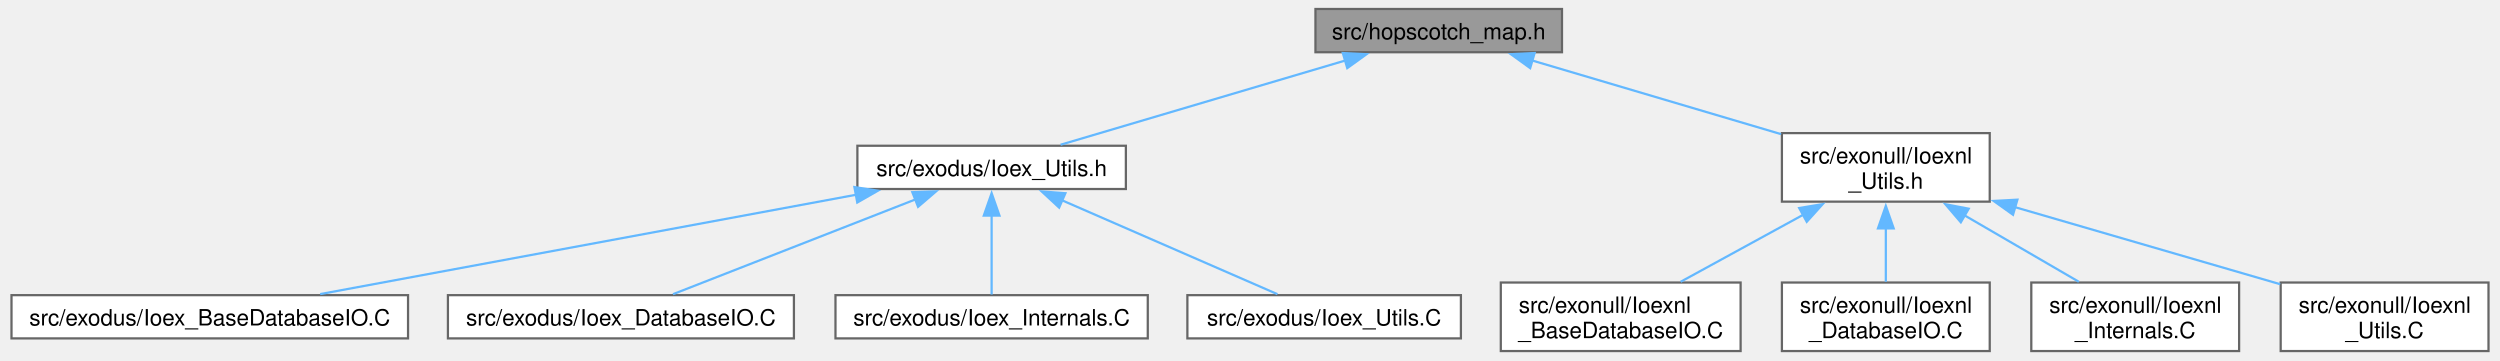
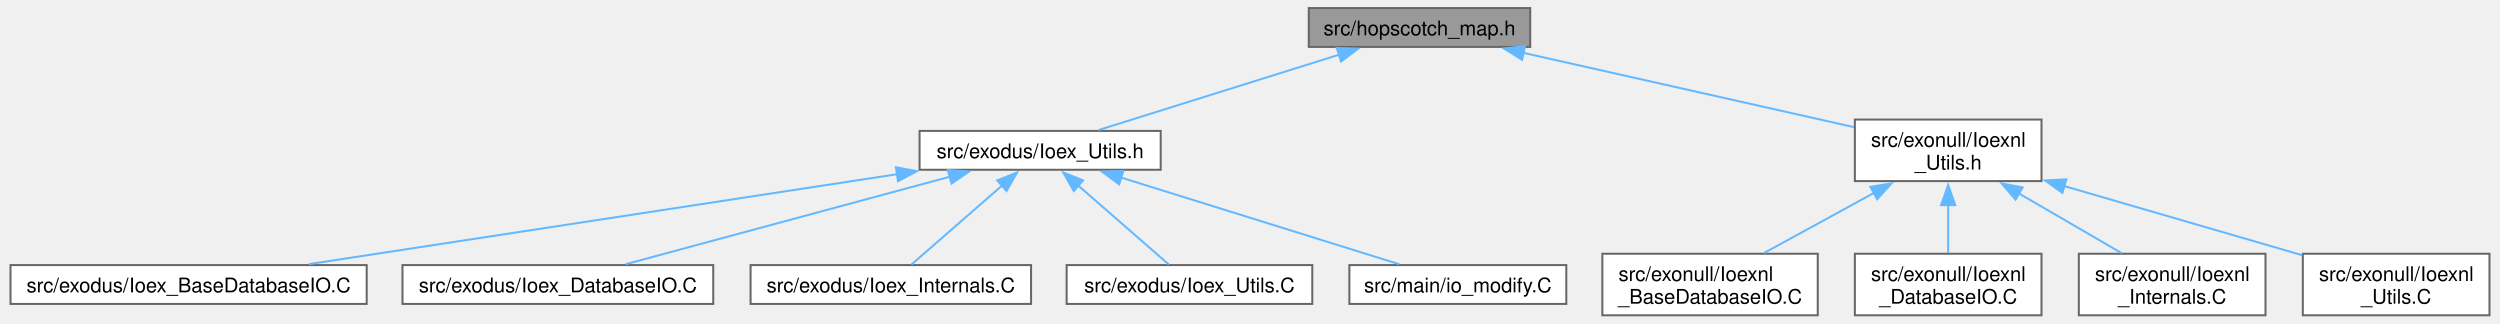
- <svg xmlns="http://www.w3.org/2000/svg" xmlns:xlink="http://www.w3.org/1999/xlink" width="1111pt" height="160pt" viewBox="0.00 0.00 1110.50 160.25">
+ <svg xmlns="http://www.w3.org/2000/svg" xmlns:xlink="http://www.w3.org/1999/xlink" width="1237pt" height="160pt" viewBox="0.00 0.00 1236.50 160.25">
  <g id="graph0" class="graph" transform="scale(1 1) rotate(0) translate(4 156.25)">
    <g id="Node000001" class="node">
      <g id="a_Node000001">
        <a xlink:title=" ">
-           <polygon fill="#999999" stroke="#666666" points="690.12,-152.25 580.38,-152.25 580.38,-133 690.12,-133 690.12,-152.25" />
-           <text text-anchor="middle" x="635.25" y="-138.75" font-family="Helvetica,sans-Serif" font-size="10.00">src/hopscotch_map.h</text>
+           <polygon fill="#999999" stroke="#666666" points="753.12,-152.25 643.38,-152.25 643.38,-133 753.12,-133 753.12,-152.25" />
+           <text text-anchor="middle" x="698.25" y="-138.75" font-family="Helvetica,sans-Serif" font-size="10.00">src/hopscotch_map.h</text>
        </a>
      </g>
    </g>
    <g id="Node000002" class="node">
      <g id="a_Node000002">
        <a xlink:href="Ioex__Utils_8h.html" target="_top" xlink:title=" ">
-           <polygon fill="white" stroke="#666666" points="496,-91.38 376.5,-91.38 376.5,-72.12 496,-72.12 496,-91.38" />
-           <text text-anchor="middle" x="436.25" y="-77.88" font-family="Helvetica,sans-Serif" font-size="10.00">src/exodus/Ioex_Utils.h</text>
+           <polygon fill="white" stroke="#666666" points="570,-91.38 450.5,-91.38 450.5,-72.12 570,-72.12 570,-91.38" />
+           <text text-anchor="middle" x="510.25" y="-77.88" font-family="Helvetica,sans-Serif" font-size="10.00">src/exodus/Ioex_Utils.h</text>
        </a>
      </g>
    </g>
    <g id="edge1_Node000001_Node000002" class="edge">
      <g id="a_edge1_Node000001_Node000002">
        <a xlink:title=" ">
-           <path fill="none" stroke="#63b8ff" d="M593.93,-129.4C556.11,-118.21 500.99,-101.9 466.94,-91.83" />
-           <polygon fill="#63b8ff" stroke="#63b8ff" points="592.56,-132.64 603.14,-132.13 594.54,-125.93 592.56,-132.64" />
+           <path fill="none" stroke="#63b8ff" d="M658.76,-129.26C623.04,-118.07 571.28,-101.86 539.25,-91.83" />
+           <polygon fill="#63b8ff" stroke="#63b8ff" points="657.25,-132.45 667.84,-132.1 659.35,-125.77 657.25,-132.45" />
        </a>
      </g>
    </g>
-     <g id="Node000007" class="node">
-       <g id="a_Node000007">
+     <g id="Node000008" class="node">
+       <g id="a_Node000008">
        <a xlink:href="Ioexnl__Utils_8h.html" target="_top" xlink:title=" ">
-           <polygon fill="white" stroke="#666666" points="880.5,-97 788,-97 788,-66.5 880.5,-66.5 880.5,-97" />
-           <text text-anchor="start" x="796" y="-83.5" font-family="Helvetica,sans-Serif" font-size="10.00">src/exonull/Ioexnl</text>
-           <text text-anchor="middle" x="834.25" y="-72.25" font-family="Helvetica,sans-Serif" font-size="10.00">_Utils.h</text>
+           <polygon fill="white" stroke="#666666" points="1006.5,-97 914,-97 914,-66.5 1006.5,-66.5 1006.5,-97" />
+           <text text-anchor="start" x="922" y="-83.5" font-family="Helvetica,sans-Serif" font-size="10.00">src/exonull/Ioexnl</text>
+           <text text-anchor="middle" x="960.25" y="-72.25" font-family="Helvetica,sans-Serif" font-size="10.00">_Utils.h</text>
        </a>
      </g>
    </g>
-     <g id="edge6_Node000001_Node000007" class="edge">
-       <g id="a_edge6_Node000001_Node000007">
+     <g id="edge7_Node000001_Node000008" class="edge">
+       <g id="a_edge7_Node000001_Node000008">
        <a xlink:title=" ">
-           <path fill="none" stroke="#63b8ff" d="M676.79,-129.34C709.14,-119.76 754.05,-106.48 787.63,-96.54" />
-           <polygon fill="#63b8ff" stroke="#63b8ff" points="675.96,-125.93 667.36,-132.13 677.94,-132.64 675.96,-125.93" />
+           <path fill="none" stroke="#63b8ff" d="M749.61,-130.08C797.27,-119.37 867.58,-103.57 913.65,-93.22" />
+           <polygon fill="#63b8ff" stroke="#63b8ff" points="749.08,-126.62 740.09,-132.22 750.61,-133.45 749.08,-126.62" />
        </a>
      </g>
    </g>
    <g id="Node000003" class="node">
      <g id="a_Node000003">
        <a xlink:href="Ioex__BaseDatabaseIO_8C.html" target="_top" xlink:title=" ">
          <polygon fill="white" stroke="#666666" points="176.5,-24.88 0,-24.88 0,-5.63 176.5,-5.63 176.5,-24.88" />
          <text text-anchor="middle" x="88.25" y="-11.38" font-family="Helvetica,sans-Serif" font-size="10.00">src/exodus/Ioex_BaseDatabaseIO.C</text>
        </a>
      </g>
    </g>
    <g id="edge2_Node000002_Node000003" class="edge">
      <g id="a_edge2_Node000002_Node000003">
        <a xlink:title=" ">
-           <path fill="none" stroke="#63b8ff" d="M375.82,-69.55C308.23,-57.02 200.03,-36.97 137.4,-25.36" />
-           <polygon fill="#63b8ff" stroke="#63b8ff" points="375.17,-72.99 385.64,-71.37 376.45,-66.11 375.17,-72.99" />
+           <path fill="none" stroke="#63b8ff" d="M439.5,-69.94C357.72,-57.44 224.58,-37.09 147.85,-25.36" />
+           <polygon fill="#63b8ff" stroke="#63b8ff" points="438.77,-73.37 449.19,-71.42 439.83,-66.45 438.77,-73.37" />
        </a>
      </g>
    </g>
    <g id="Node000004" class="node">
      <g id="a_Node000004">
        <a xlink:href="Ioex__DatabaseIO_8C.html" target="_top" xlink:title=" ">
          <polygon fill="white" stroke="#666666" points="348.25,-24.88 194.25,-24.88 194.25,-5.63 348.25,-5.63 348.25,-24.88" />
          <text text-anchor="middle" x="271.25" y="-11.38" font-family="Helvetica,sans-Serif" font-size="10.00">src/exodus/Ioex_DatabaseIO.C</text>
        </a>
      </g>
    </g>
    <g id="edge3_Node000002_Node000004" class="edge">
      <g id="a_edge3_Node000002_Node000004">
        <a xlink:title=" ">
-           <path fill="none" stroke="#63b8ff" d="M402.26,-67.46C370.03,-54.87 322.5,-36.28 294.42,-25.31" />
-           <polygon fill="#63b8ff" stroke="#63b8ff" points="400.96,-70.71 411.55,-71.09 403.51,-64.19 400.96,-70.71" />
+           <path fill="none" stroke="#63b8ff" d="M465.52,-68.68C418.88,-56.09 346.81,-36.64 304.81,-25.31" />
+           <polygon fill="#63b8ff" stroke="#63b8ff" points="464.49,-72.02 475.05,-71.25 466.31,-65.27 464.49,-72.02" />
        </a>
      </g>
    </g>
    <g id="Node000005" class="node">
      <g id="a_Node000005">
        <a xlink:href="Ioex__Internals_8C.html" target="_top" xlink:title=" ">
          <polygon fill="white" stroke="#666666" points="505.75,-24.88 366.75,-24.88 366.75,-5.63 505.75,-5.63 505.75,-24.88" />
          <text text-anchor="middle" x="436.25" y="-11.38" font-family="Helvetica,sans-Serif" font-size="10.00">src/exodus/Ioex_Internals.C</text>
        </a>
      </g>
    </g>
    <g id="edge4_Node000002_Node000005" class="edge">
      <g id="a_edge4_Node000002_Node000005">
        <a xlink:title=" ">
-           <path fill="none" stroke="#63b8ff" d="M436.25,-60.27C436.25,-48.44 436.25,-34.16 436.25,-25.14" />
-           <polygon fill="#63b8ff" stroke="#63b8ff" points="432.75,-60.27 436.25,-70.27 439.75,-60.27 432.75,-60.27" />
+           <path fill="none" stroke="#63b8ff" d="M491.39,-64.31C477.1,-51.86 458.01,-35.22 446.45,-25.14" />
+           <polygon fill="#63b8ff" stroke="#63b8ff" points="488.98,-66.85 498.82,-70.79 493.58,-61.58 488.98,-66.85" />
        </a>
      </g>
    </g>
    <g id="Node000006" class="node">
      <g id="a_Node000006">
        <a xlink:href="Ioex__Utils_8C.html" target="_top" xlink:title=" ">
          <polygon fill="white" stroke="#666666" points="645.12,-24.88 523.38,-24.88 523.38,-5.63 645.12,-5.63 645.12,-24.88" />
          <text text-anchor="middle" x="584.25" y="-11.38" font-family="Helvetica,sans-Serif" font-size="10.00">src/exodus/Ioex_Utils.C</text>
        </a>
      </g>
    </g>
    <g id="edge5_Node000002_Node000006" class="edge">
      <g id="a_edge5_Node000002_Node000006">
        <a xlink:title=" ">
-           <path fill="none" stroke="#63b8ff" d="M467.5,-67.13C496.39,-54.54 538.5,-36.19 563.47,-25.31" />
-           <polygon fill="#63b8ff" stroke="#63b8ff" points="466.3,-63.84 458.53,-71.04 469.09,-70.25 466.3,-63.84" />
+           <path fill="none" stroke="#63b8ff" d="M529.11,-64.31C543.4,-51.86 562.49,-35.22 574.05,-25.14" />
+           <polygon fill="#63b8ff" stroke="#63b8ff" points="526.92,-61.58 521.68,-70.79 531.52,-66.85 526.92,-61.58" />
        </a>
      </g>
    </g>
-     <g id="Node000008" class="node">
-       <g id="a_Node000008">
-         <a xlink:href="Ioexnl__BaseDatabaseIO_8C.html" target="_top" xlink:title=" ">
-           <polygon fill="white" stroke="#666666" points="769.62,-30.5 662.88,-30.5 662.88,0 769.62,0 769.62,-30.5" />
-           <text text-anchor="start" x="670.88" y="-17" font-family="Helvetica,sans-Serif" font-size="10.00">src/exonull/Ioexnl</text>
-           <text text-anchor="middle" x="716.25" y="-5.75" font-family="Helvetica,sans-Serif" font-size="10.00">_BaseDatabaseIO.C</text>
+     <g id="Node000007" class="node">
+       <g id="a_Node000007">
+         <a xlink:href="io__modify_8C.html" target="_top" xlink:title=" ">
+           <polygon fill="white" stroke="#666666" points="771,-24.88 663.5,-24.88 663.5,-5.63 771,-5.63 771,-24.88" />
+           <text text-anchor="middle" x="717.25" y="-11.38" font-family="Helvetica,sans-Serif" font-size="10.00">src/main/io_modify.C</text>
        </a>
      </g>
    </g>
-     <g id="edge7_Node000007_Node000008" class="edge">
-       <g id="a_edge7_Node000007_Node000008">
+     <g id="edge6_Node000002_Node000007" class="edge">
+       <g id="a_edge6_Node000002_Node000007">
        <a xlink:title=" ">
-           <path fill="none" stroke="#63b8ff" d="M797.49,-60.66C779.83,-51 759.04,-39.64 742.92,-30.83" />
-           <polygon fill="#63b8ff" stroke="#63b8ff" points="795.69,-63.66 806.15,-65.39 799.05,-57.52 795.69,-63.66" />
+           <path fill="none" stroke="#63b8ff" d="M550.28,-68.28C590.71,-55.68 652.19,-36.52 688.18,-25.31" />
+           <polygon fill="#63b8ff" stroke="#63b8ff" points="549.42,-64.88 540.91,-71.2 551.5,-71.56 549.42,-64.88" />
        </a>
      </g>
    </g>
    <g id="Node000009" class="node">
      <g id="a_Node000009">
-         <a xlink:href="Ioexnl__DatabaseIO_8C.html" target="_top" xlink:title=" ">
-           <polygon fill="white" stroke="#666666" points="880.5,-30.5 788,-30.5 788,0 880.5,0 880.5,-30.5" />
-           <text text-anchor="start" x="796" y="-17" font-family="Helvetica,sans-Serif" font-size="10.00">src/exonull/Ioexnl</text>
-           <text text-anchor="middle" x="834.25" y="-5.75" font-family="Helvetica,sans-Serif" font-size="10.00">_DatabaseIO.C</text>
+         <a xlink:href="Ioexnl__BaseDatabaseIO_8C.html" target="_top" xlink:title=" ">
+           <polygon fill="white" stroke="#666666" points="895.62,-30.5 788.88,-30.5 788.88,0 895.62,0 895.62,-30.5" />
+           <text text-anchor="start" x="796.88" y="-17" font-family="Helvetica,sans-Serif" font-size="10.00">src/exonull/Ioexnl</text>
+           <text text-anchor="middle" x="842.25" y="-5.75" font-family="Helvetica,sans-Serif" font-size="10.00">_BaseDatabaseIO.C</text>
        </a>
      </g>
    </g>
-     <g id="edge8_Node000007_Node000009" class="edge">
-       <g id="a_edge8_Node000007_Node000009">
+     <g id="edge8_Node000008_Node000009" class="edge">
+       <g id="a_edge8_Node000008_Node000009">
        <a xlink:title=" ">
-           <path fill="none" stroke="#63b8ff" d="M834.25,-54.81C834.25,-46.64 834.25,-37.91 834.25,-30.83" />
-           <polygon fill="#63b8ff" stroke="#63b8ff" points="830.75,-54.6 834.25,-64.6 837.75,-54.6 830.75,-54.6" />
+           <path fill="none" stroke="#63b8ff" d="M923.49,-60.66C905.83,-51 885.04,-39.64 868.92,-30.83" />
+           <polygon fill="#63b8ff" stroke="#63b8ff" points="921.69,-63.66 932.15,-65.39 925.05,-57.52 921.69,-63.66" />
        </a>
      </g>
    </g>
    <g id="Node000010" class="node">
      <g id="a_Node000010">
-         <a xlink:href="Ioexnl__Internals_8C.html" target="_top" xlink:title=" ">
-           <polygon fill="white" stroke="#666666" points="991.5,-30.5 899,-30.5 899,0 991.5,0 991.5,-30.5" />
-           <text text-anchor="start" x="907" y="-17" font-family="Helvetica,sans-Serif" font-size="10.00">src/exonull/Ioexnl</text>
-           <text text-anchor="middle" x="945.25" y="-5.75" font-family="Helvetica,sans-Serif" font-size="10.00">_Internals.C</text>
+         <a xlink:href="Ioexnl__DatabaseIO_8C.html" target="_top" xlink:title=" ">
+           <polygon fill="white" stroke="#666666" points="1006.5,-30.5 914,-30.5 914,0 1006.5,0 1006.5,-30.5" />
+           <text text-anchor="start" x="922" y="-17" font-family="Helvetica,sans-Serif" font-size="10.00">src/exonull/Ioexnl</text>
+           <text text-anchor="middle" x="960.25" y="-5.75" font-family="Helvetica,sans-Serif" font-size="10.00">_DatabaseIO.C</text>
        </a>
      </g>
    </g>
-     <g id="edge9_Node000007_Node000010" class="edge">
-       <g id="a_edge9_Node000007_Node000010">
+     <g id="edge9_Node000008_Node000010" class="edge">
+       <g id="a_edge9_Node000008_Node000010">
        <a xlink:title=" ">
-           <path fill="none" stroke="#63b8ff" d="M869.29,-60.39C885.81,-50.79 905.14,-39.56 920.16,-30.83" />
-           <polygon fill="#63b8ff" stroke="#63b8ff" points="867.63,-57.3 860.75,-65.35 871.15,-63.36 867.63,-57.3" />
+           <path fill="none" stroke="#63b8ff" d="M960.25,-54.81C960.25,-46.64 960.25,-37.91 960.25,-30.83" />
+           <polygon fill="#63b8ff" stroke="#63b8ff" points="956.75,-54.6 960.25,-64.6 963.75,-54.6 956.75,-54.6" />
        </a>
      </g>
    </g>
    <g id="Node000011" class="node">
      <g id="a_Node000011">
-         <a xlink:href="Ioexnl__Utils_8C.html" target="_top" xlink:title=" ">
-           <polygon fill="white" stroke="#666666" points="1102.5,-30.5 1010,-30.5 1010,0 1102.5,0 1102.5,-30.5" />
-           <text text-anchor="start" x="1018" y="-17" font-family="Helvetica,sans-Serif" font-size="10.00">src/exonull/Ioexnl</text>
-           <text text-anchor="middle" x="1056.25" y="-5.75" font-family="Helvetica,sans-Serif" font-size="10.00">_Utils.C</text>
+         <a xlink:href="Ioexnl__Internals_8C.html" target="_top" xlink:title=" ">
+           <polygon fill="white" stroke="#666666" points="1117.5,-30.5 1025,-30.5 1025,0 1117.5,0 1117.5,-30.5" />
+           <text text-anchor="start" x="1033" y="-17" font-family="Helvetica,sans-Serif" font-size="10.00">src/exonull/Ioexnl</text>
+           <text text-anchor="middle" x="1071.25" y="-5.75" font-family="Helvetica,sans-Serif" font-size="10.00">_Internals.C</text>
        </a>
      </g>
    </g>
-     <g id="edge10_Node000007_Node000011" class="edge">
-       <g id="a_edge10_Node000007_Node000011">
+     <g id="edge10_Node000008_Node000011" class="edge">
+       <g id="a_edge10_Node000008_Node000011">
        <a xlink:title=" ">
-           <path fill="none" stroke="#63b8ff" d="M891.82,-64.02C928.52,-53.36 975.45,-39.73 1009.77,-29.75" />
-           <polygon fill="#63b8ff" stroke="#63b8ff" points="890.87,-60.66 882.24,-66.81 892.82,-67.38 890.87,-60.66" />
+           <path fill="none" stroke="#63b8ff" d="M995.29,-60.39C1011.81,-50.79 1031.14,-39.56 1046.16,-30.83" />
+           <polygon fill="#63b8ff" stroke="#63b8ff" points="993.63,-57.3 986.75,-65.35 997.15,-63.36 993.63,-57.3" />
+         </a>
+       </g>
+     </g>
+     <g id="Node000012" class="node">
+       <g id="a_Node000012">
+         <a xlink:href="Ioexnl__Utils_8C.html" target="_top" xlink:title=" ">
+           <polygon fill="white" stroke="#666666" points="1228.5,-30.5 1136,-30.5 1136,0 1228.5,0 1228.5,-30.5" />
+           <text text-anchor="start" x="1144" y="-17" font-family="Helvetica,sans-Serif" font-size="10.00">src/exonull/Ioexnl</text>
+           <text text-anchor="middle" x="1182.25" y="-5.75" font-family="Helvetica,sans-Serif" font-size="10.00">_Utils.C</text>
+         </a>
+       </g>
+     </g>
+     <g id="edge11_Node000008_Node000012" class="edge">
+       <g id="a_edge11_Node000008_Node000012">
+         <a xlink:title=" ">
+           <path fill="none" stroke="#63b8ff" d="M1017.82,-64.02C1054.52,-53.36 1101.45,-39.73 1135.77,-29.75" />
+           <polygon fill="#63b8ff" stroke="#63b8ff" points="1016.87,-60.66 1008.24,-66.81 1018.82,-67.38 1016.87,-60.66" />
        </a>
      </g>
    </g>
  </g>
</svg>
